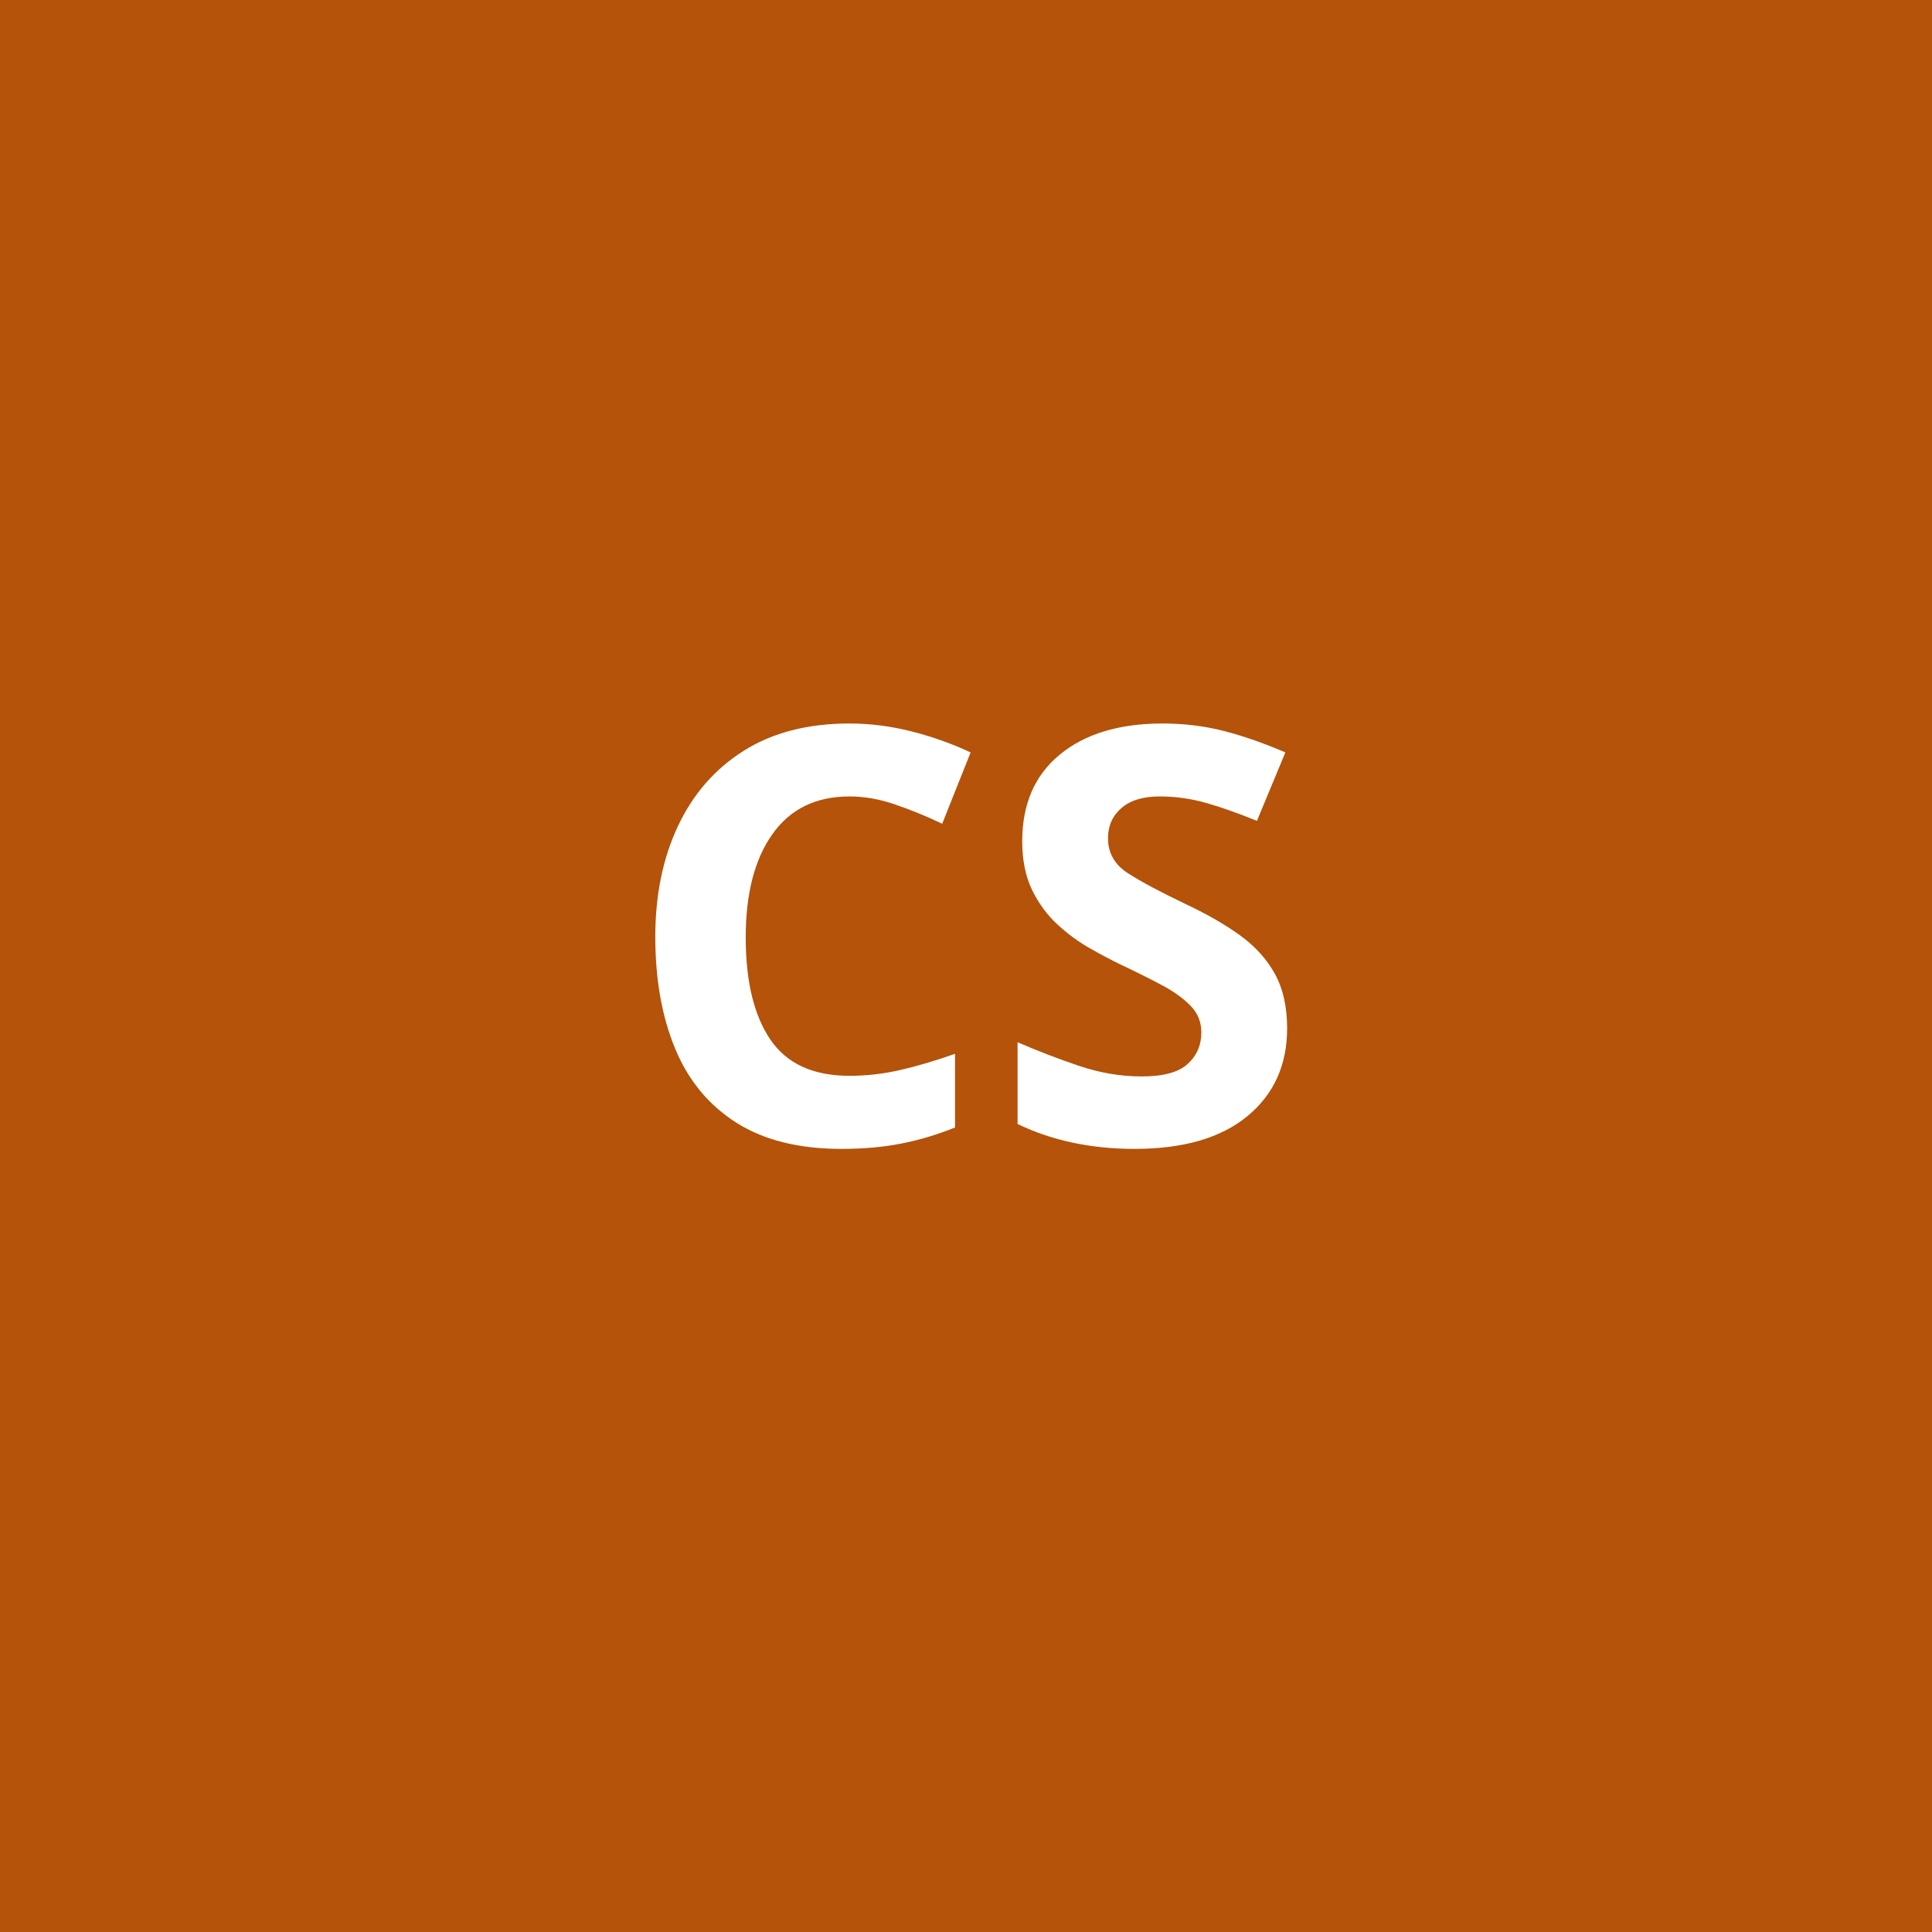
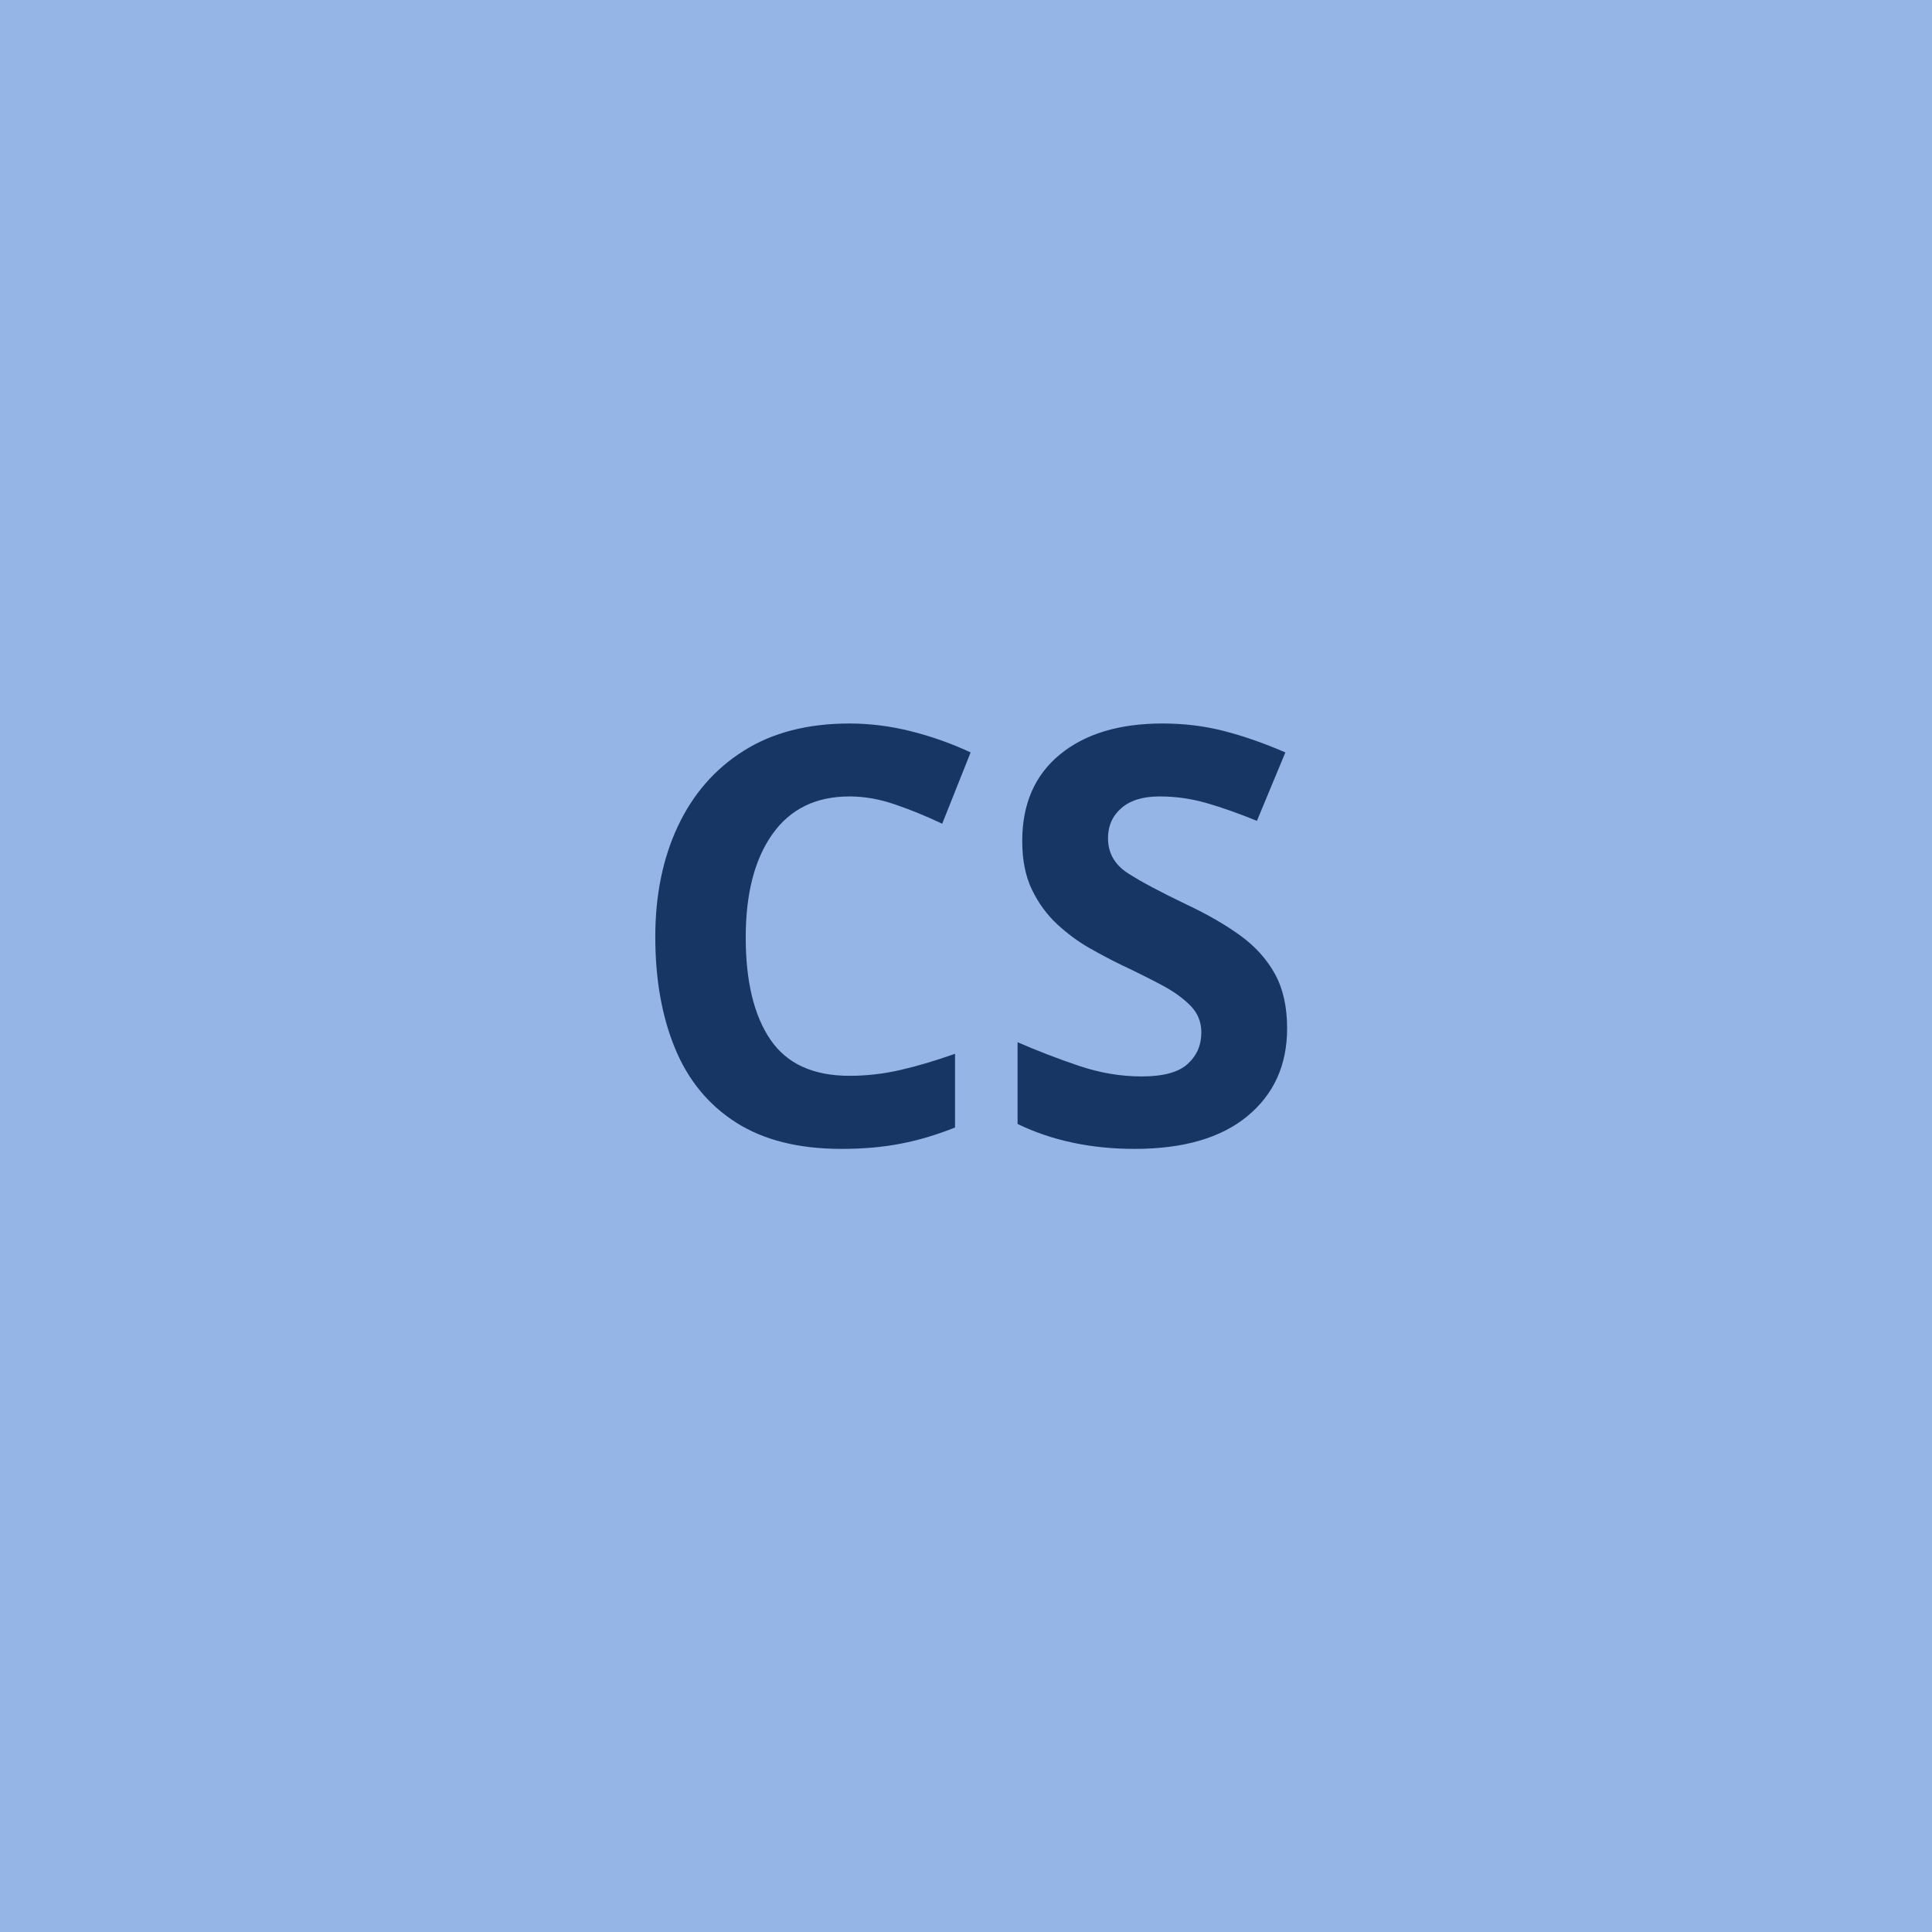
<svg xmlns="http://www.w3.org/2000/svg" width="240" height="240" viewBox="0 0 240 240">
-   <rect width="240" height="240" fill="#b45309" />
-   <text x="120" y="142" font-family="system-ui, sans-serif" font-size="72" font-weight="700" fill="#ffffff" text-anchor="middle">CS</text>
+   <rect width="240" height="240" fill="#95B5E6" />
+   <text x="120" y="142" font-family="Poppins, sans-serif" font-size="72" font-weight="700" fill="#183664" text-anchor="middle">CS</text>
</svg>
